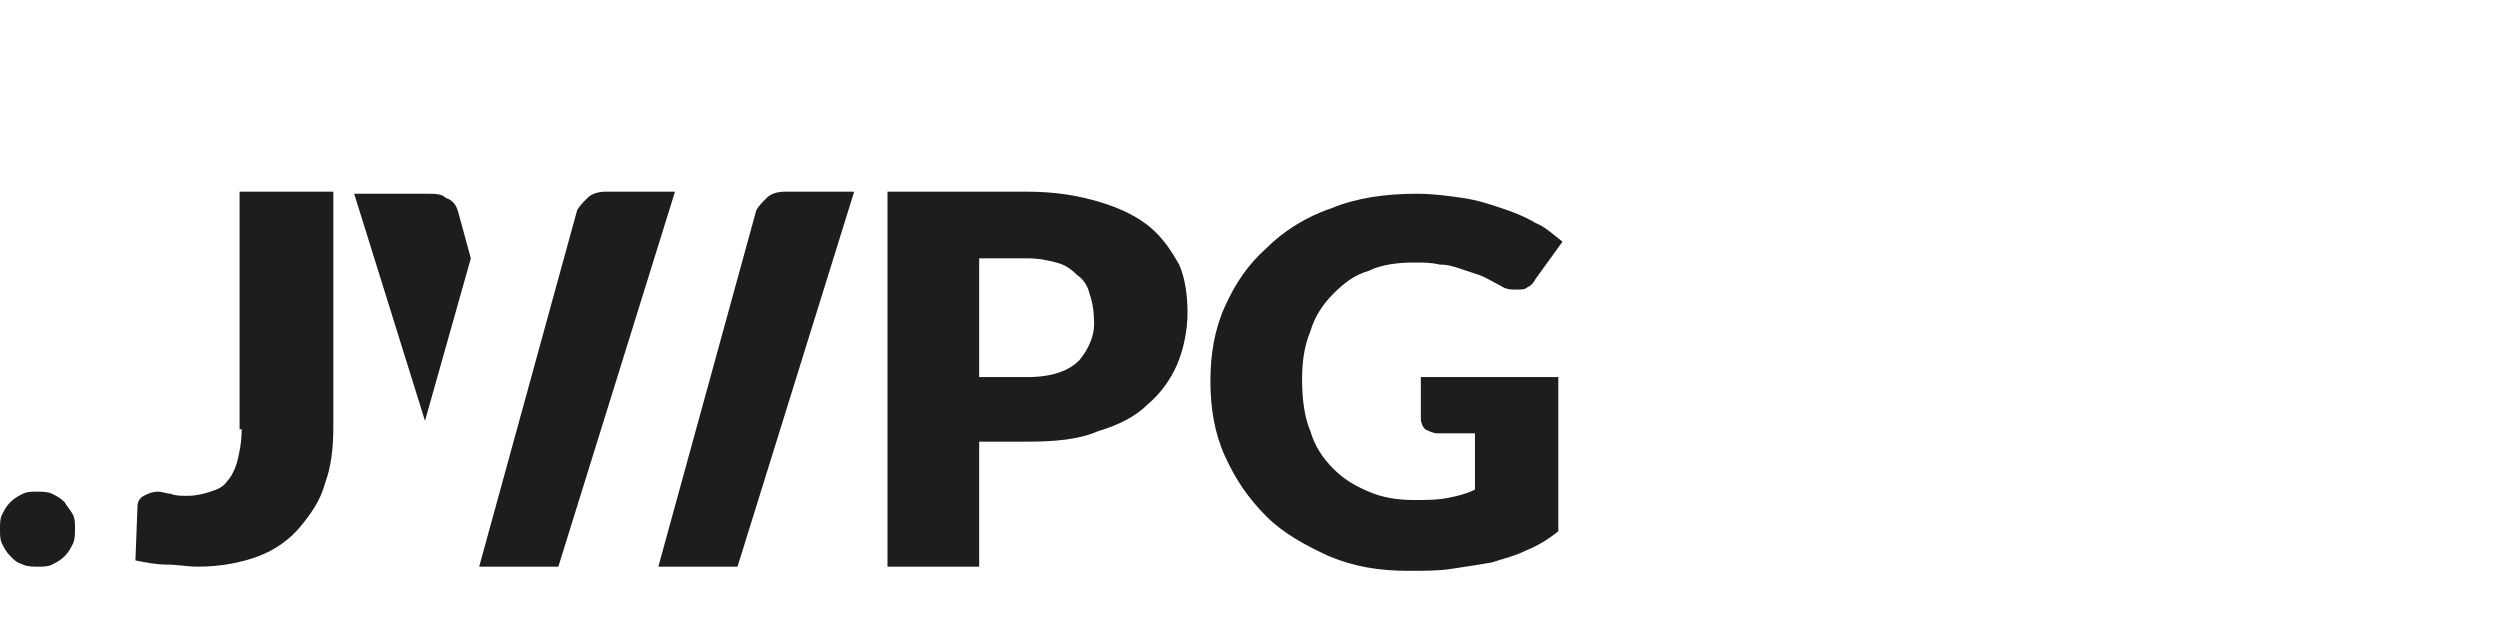
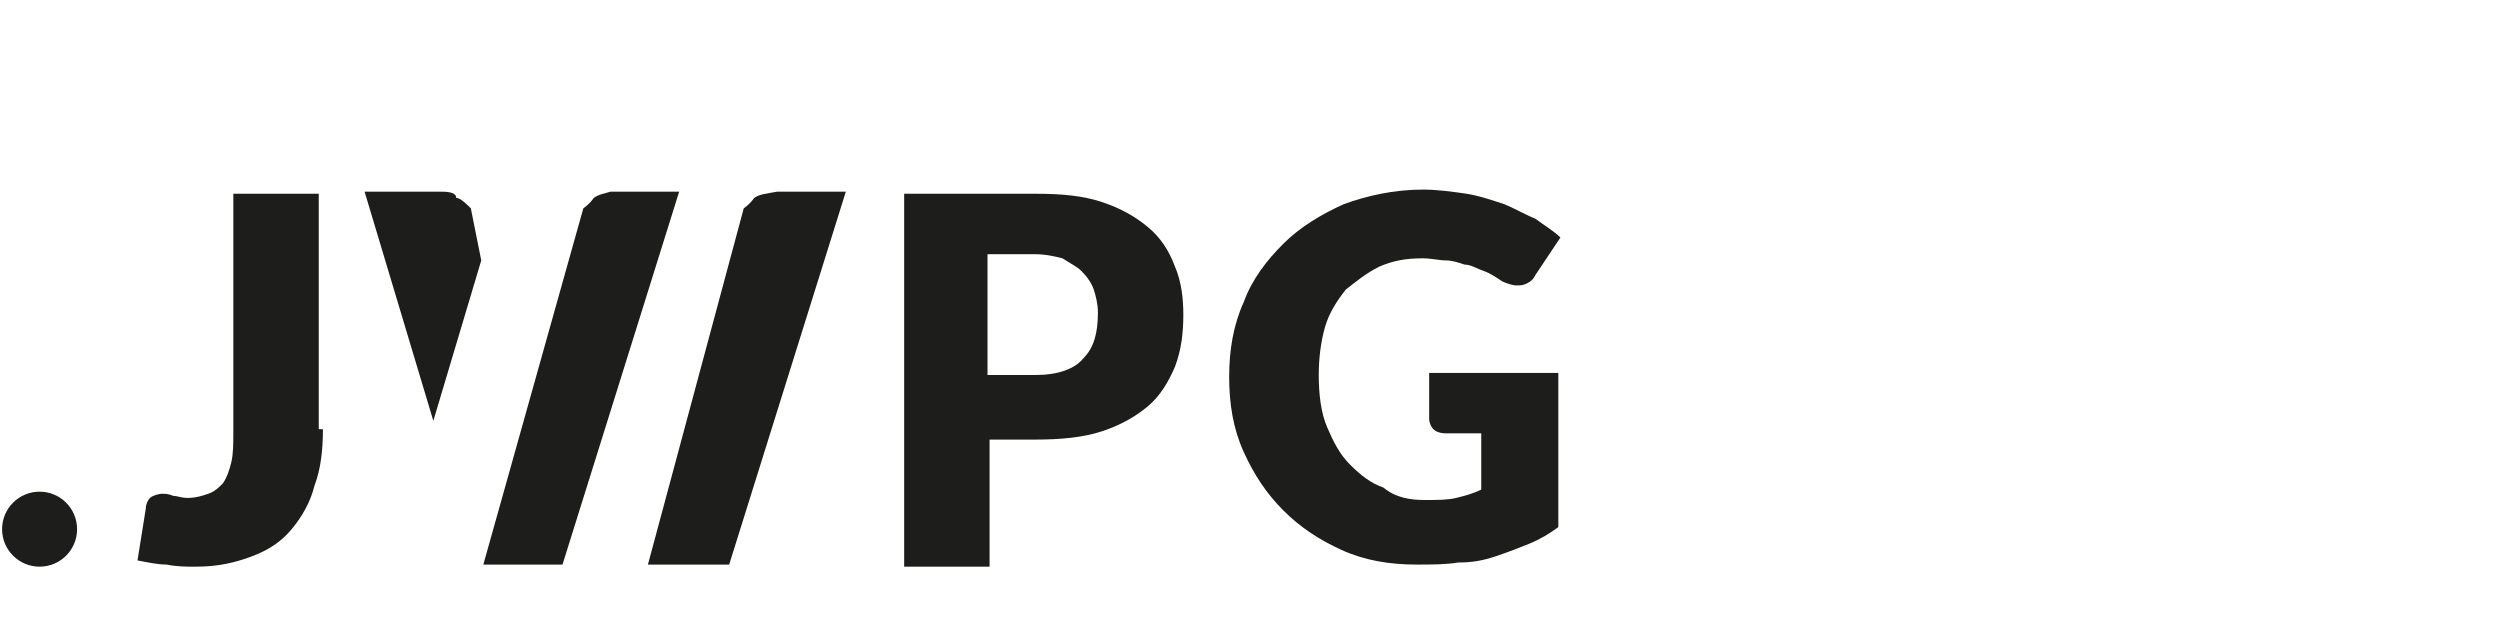
<svg xmlns="http://www.w3.org/2000/svg" version="1.1" id="レイヤー_1" x="0px" y="0px" viewBox="0 0 120 30" style="enable-background:new 0 0 120 30;" xml:space="preserve">
  <style type="text/css">
	.st0{fill:#1D1D1B;}
+ 	.st1{enable-background:new    ;}
</style>
-   <g>
-     <g>
-       <g>
-         <path class="st0" d="M11.6,20.6c0,0.6-0.1,1.1-0.2,1.5c-0.1,0.4-0.3,0.8-0.5,1c-0.2,0.3-0.5,0.4-0.8,0.5S9.4,23.8,9,23.8     c-0.3,0-0.6,0-0.8-0.1c-0.2,0-0.4-0.1-0.6-0.1c-0.3,0-0.5,0.1-0.7,0.2s-0.3,0.3-0.3,0.5l-0.1,2.6C7,27,7.5,27.1,8,27.1     s1,0.1,1.5,0.1c1.1,0,2.1-0.2,2.9-0.5c0.8-0.3,1.5-0.8,2-1.4s1-1.3,1.2-2.1c0.3-0.8,0.4-1.7,0.4-2.7V9.2h-4.5v11.4H11.6z      M21.4,9.5c-0.2-0.2-0.5-0.2-0.9-0.2H17l3.4,10.9l2.2-7.8L22,10.2C21.9,9.8,21.7,9.6,21.4,9.5z M3.1,24.1     c-0.2-0.2-0.4-0.3-0.6-0.4c-0.2-0.1-0.5-0.1-0.7-0.1c-0.3,0-0.5,0-0.7,0.1s-0.4,0.2-0.6,0.4c-0.2,0.2-0.3,0.4-0.4,0.6     C0,24.9,0,25.1,0,25.4s0,0.5,0.1,0.7s0.2,0.4,0.4,0.6s0.3,0.3,0.6,0.4c0.2,0.1,0.5,0.1,0.7,0.1c0.3,0,0.5,0,0.7-0.1     s0.4-0.2,0.6-0.4c0.2-0.2,0.3-0.4,0.4-0.6c0.1-0.2,0.1-0.5,0.1-0.7c0-0.3,0-0.5-0.1-0.7C3.4,24.5,3.2,24.3,3.1,24.1z M55.2,10.9     c-0.6-0.5-1.4-0.9-2.4-1.2s-2.1-0.5-3.5-0.5h-6.7v18H47v-6h2.3c1.3,0,2.5-0.1,3.4-0.5c1-0.3,1.8-0.7,2.4-1.3     c0.6-0.5,1.1-1.2,1.4-1.9c0.3-0.7,0.5-1.6,0.5-2.5c0-0.8-0.1-1.6-0.4-2.3C56.2,12,55.8,11.4,55.2,10.9z M51.8,17.3     c-0.5,0.5-1.3,0.8-2.5,0.8H47v-5.7h2.3c0.6,0,1,0.1,1.4,0.2c0.4,0.1,0.7,0.3,1,0.6c0.3,0.2,0.5,0.5,0.6,0.9     c0.1,0.3,0.2,0.7,0.2,1.1C52.6,16,52.3,16.7,51.8,17.3z M68.2,20.1c0,0.2,0.1,0.4,0.2,0.5c0.2,0.1,0.4,0.2,0.6,0.2h1.8v2.7     c-0.4,0.2-0.8,0.3-1.3,0.4s-1,0.1-1.6,0.1c-0.8,0-1.5-0.1-2.2-0.4S64.5,23,64,22.5c-0.5-0.5-0.9-1.1-1.1-1.8     c-0.3-0.7-0.4-1.6-0.4-2.5c0-0.8,0.1-1.6,0.4-2.3c0.2-0.7,0.6-1.3,1.1-1.8c0.5-0.5,1-0.9,1.7-1.1c0.6-0.3,1.4-0.4,2.2-0.4     c0.4,0,0.8,0,1.2,0.1c0.4,0,0.7,0.1,1,0.2c0.3,0.1,0.6,0.2,0.9,0.3s0.6,0.3,1,0.5c0.3,0.2,0.5,0.2,0.8,0.2c0.2,0,0.4,0,0.5-0.1     c0.2-0.1,0.3-0.2,0.4-0.4l1.3-1.8c-0.4-0.3-0.8-0.7-1.3-0.9c-0.5-0.3-1-0.5-1.6-0.7s-1.2-0.4-1.9-0.5c-0.7-0.1-1.4-0.2-2.2-0.2     c-1.5,0-2.9,0.2-4.1,0.7c-1.2,0.4-2.3,1.1-3.1,1.9c-0.9,0.8-1.5,1.7-2,2.8s-0.7,2.3-0.7,3.6c0,1.3,0.2,2.5,0.7,3.6s1.1,2,2,2.9     c0.8,0.8,1.9,1.4,3,1.9c1.2,0.5,2.4,0.7,3.8,0.7c0.8,0,1.5,0,2.1-0.1c0.7-0.1,1.3-0.2,1.9-0.3c0.6-0.2,1.1-0.3,1.7-0.6     c0.5-0.2,1-0.5,1.5-0.9v-7.4h-6.6V20.1z M28.2,9.5c-0.2,0.2-0.4,0.4-0.5,0.6L23,27.2h3.8l5.6-18h-3.3C28.7,9.2,28.4,9.3,28.2,9.5     z M36.8,9.5c-0.2,0.2-0.4,0.4-0.5,0.6l-4.7,17.1h3.8l5.6-18h-3.3C37.3,9.2,37,9.3,36.8,9.5z" />
-       </g>
-     </g>
+   <path class="st0" d="M21.9,9.5c0-0.3-0.5-0.3-0.8-0.3h-3.6l3.3,11l2.3-7.7L22.6,10C22.4,9.8,22.1,9.5,21.9,9.5z" />
+   <path class="st0" d="M28.5,9.5C28.3,9.8,28,10,28,10l-4.8,17.1H27l5.6-17.9h-3.3C29,9.3,28.8,9.3,28.5,9.5z" />
+   <path class="st0" d="M36.2,9.5C36,9.8,35.7,10,35.7,10l-4.6,17.1H35l5.6-17.9h-3.3C36.8,9.3,36.5,9.3,36.2,9.5z" />
+   <g class="st1">
+     <path class="st0" d="M68.4,24c0.6,0,1.1,0,1.5-0.1c0.4-0.1,0.8-0.2,1.2-0.4v-2.7h-1.7c-0.3,0-0.5-0.1-0.6-0.2   c-0.1-0.1-0.2-0.3-0.2-0.5v-2.2h6.2v7.4c-0.4,0.3-0.9,0.6-1.4,0.8c-0.5,0.2-1,0.4-1.6,0.6c-0.6,0.2-1.1,0.3-1.8,0.3   c-0.6,0.1-1.3,0.1-2,0.1c-1.3,0-2.5-0.2-3.6-0.7c-1.1-0.5-2-1.1-2.8-1.9c-0.8-0.8-1.4-1.7-1.9-2.8c-0.5-1.1-0.7-2.3-0.7-3.6   c0-1.3,0.2-2.5,0.7-3.6c0.4-1.1,1.1-2,1.9-2.8c0.8-0.8,1.8-1.4,2.9-1.9c1.1-0.4,2.4-0.7,3.8-0.7c0.7,0,1.4,0.1,2.1,0.2   c0.6,0.1,1.2,0.3,1.8,0.5c0.5,0.2,1,0.5,1.5,0.7c0.4,0.3,0.9,0.6,1.2,0.9l-1.2,1.8c-0.1,0.2-0.2,0.3-0.4,0.4   c-0.2,0.1-0.3,0.1-0.5,0.1c-0.2,0-0.5-0.1-0.7-0.2c-0.3-0.2-0.6-0.4-0.9-0.5c-0.3-0.1-0.6-0.3-0.9-0.3c-0.3-0.1-0.6-0.2-0.9-0.2   c-0.3,0-0.7-0.1-1.1-0.1c-0.8,0-1.4,0.1-2.1,0.4c-0.6,0.3-1.1,0.7-1.6,1.1c-0.4,0.5-0.8,1.1-1,1.8c-0.2,0.7-0.3,1.5-0.3,2.3   c0,0.9,0.1,1.8,0.4,2.5c0.3,0.7,0.6,1.3,1.1,1.8c0.5,0.5,1,0.9,1.6,1.1C67,23.9,67.7,24,68.4,24z" />
  </g>
+   <path class="st0" d="M15.5,20.6c0,1-0.1,1.9-0.4,2.7c-0.2,0.8-0.6,1.5-1.1,2.1c-0.5,0.6-1.1,1-1.9,1.3c-0.8,0.3-1.6,0.5-2.7,0.5  c-0.5,0-0.9,0-1.4-0.1c-0.4,0-0.9-0.1-1.4-0.2L7,24.4c0-0.2,0.1-0.4,0.2-0.5c0.1-0.1,0.4-0.2,0.6-0.2c0.1,0,0.3,0,0.5,0.1  c0.2,0,0.4,0.1,0.7,0.1c0.4,0,0.7-0.1,1-0.2c0.3-0.1,0.5-0.3,0.7-0.5c0.2-0.3,0.3-0.6,0.4-1c0.1-0.4,0.1-0.9,0.1-1.5V9.3h4.1V20.6z" />
+   <path class="st0" d="M47.5,21.2v6h-4.1V9.3h6.3c1.3,0,2.3,0.1,3.2,0.4c0.9,0.3,1.6,0.7,2.2,1.2c0.6,0.5,1,1.1,1.3,1.9  c0.3,0.7,0.4,1.5,0.4,2.3c0,0.9-0.1,1.7-0.4,2.5c-0.3,0.7-0.7,1.4-1.3,1.9c-0.6,0.5-1.3,0.9-2.2,1.2c-0.9,0.3-2,0.4-3.2,0.4H47.5z   M47.5,18h2.2c1.1,0,1.9-0.3,2.3-0.8c0.5-0.5,0.7-1.2,0.7-2.2c0-0.4-0.1-0.8-0.2-1.1c-0.1-0.3-0.3-0.6-0.6-0.9  c-0.2-0.2-0.6-0.4-0.9-0.6c-0.4-0.1-0.8-0.2-1.4-0.2h-2.2V18z" />
+   <circle class="st0" cx="1.9" cy="25.4" r="1.8" />
</svg>
